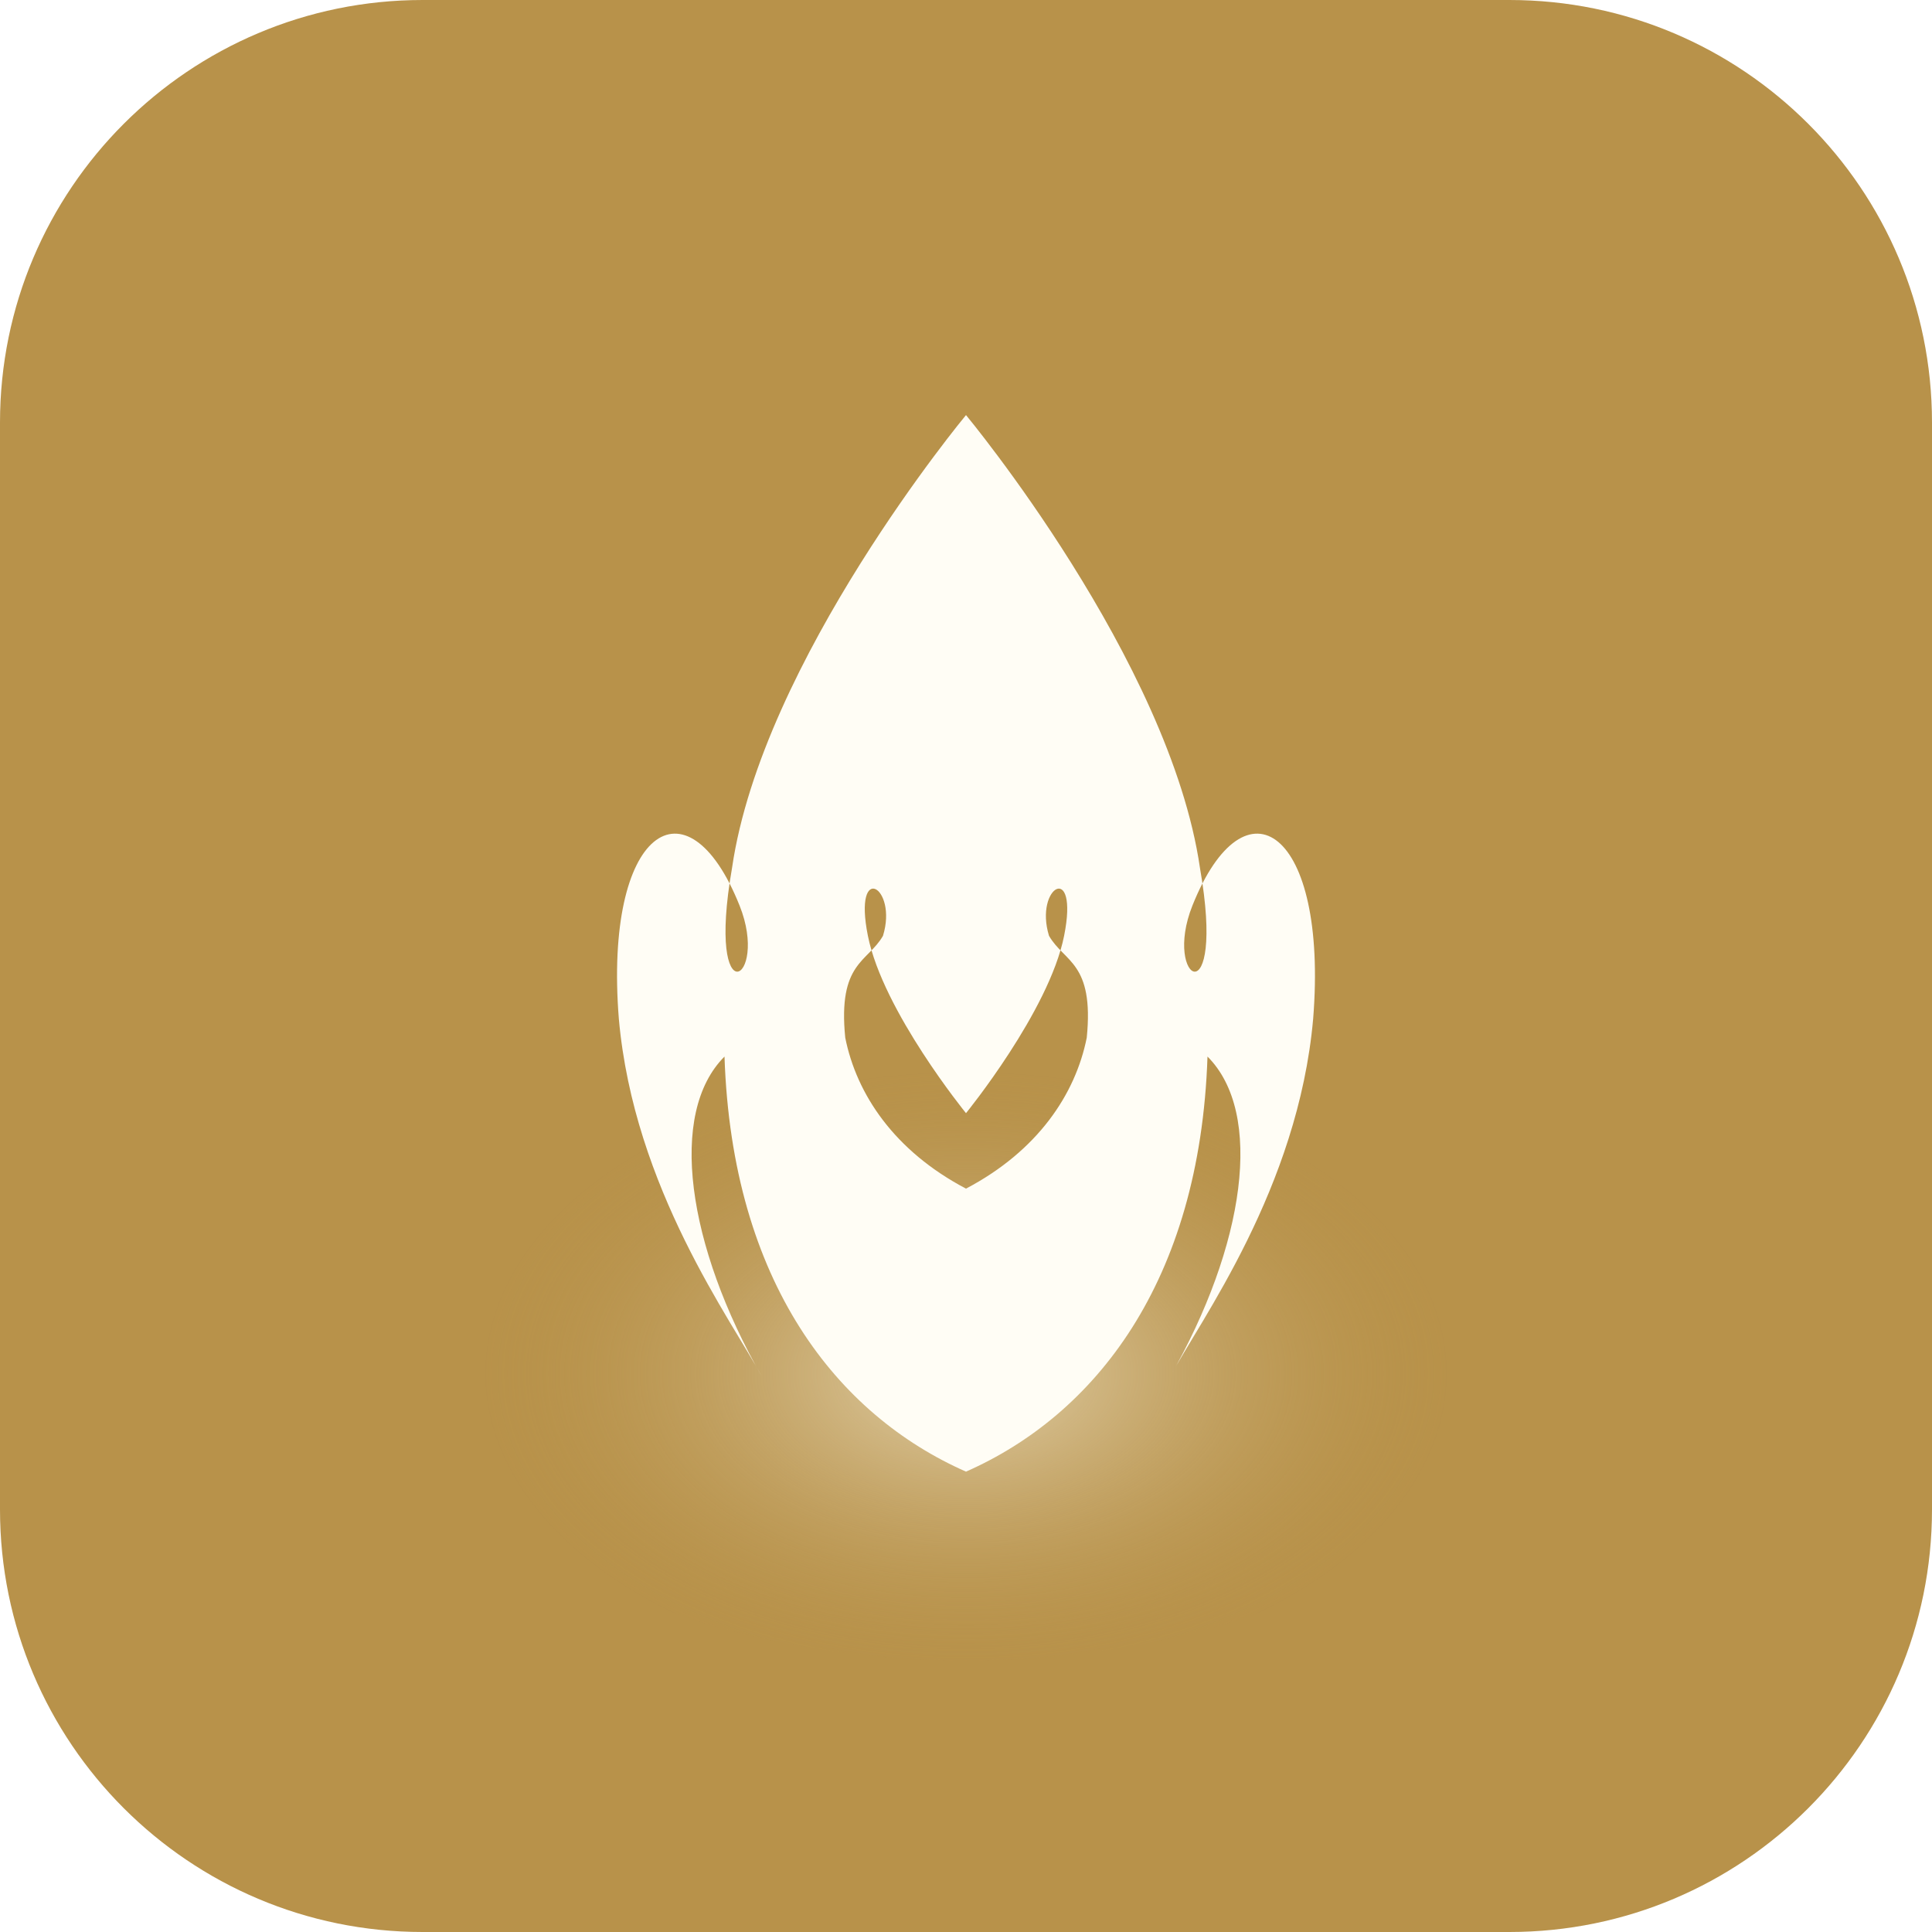
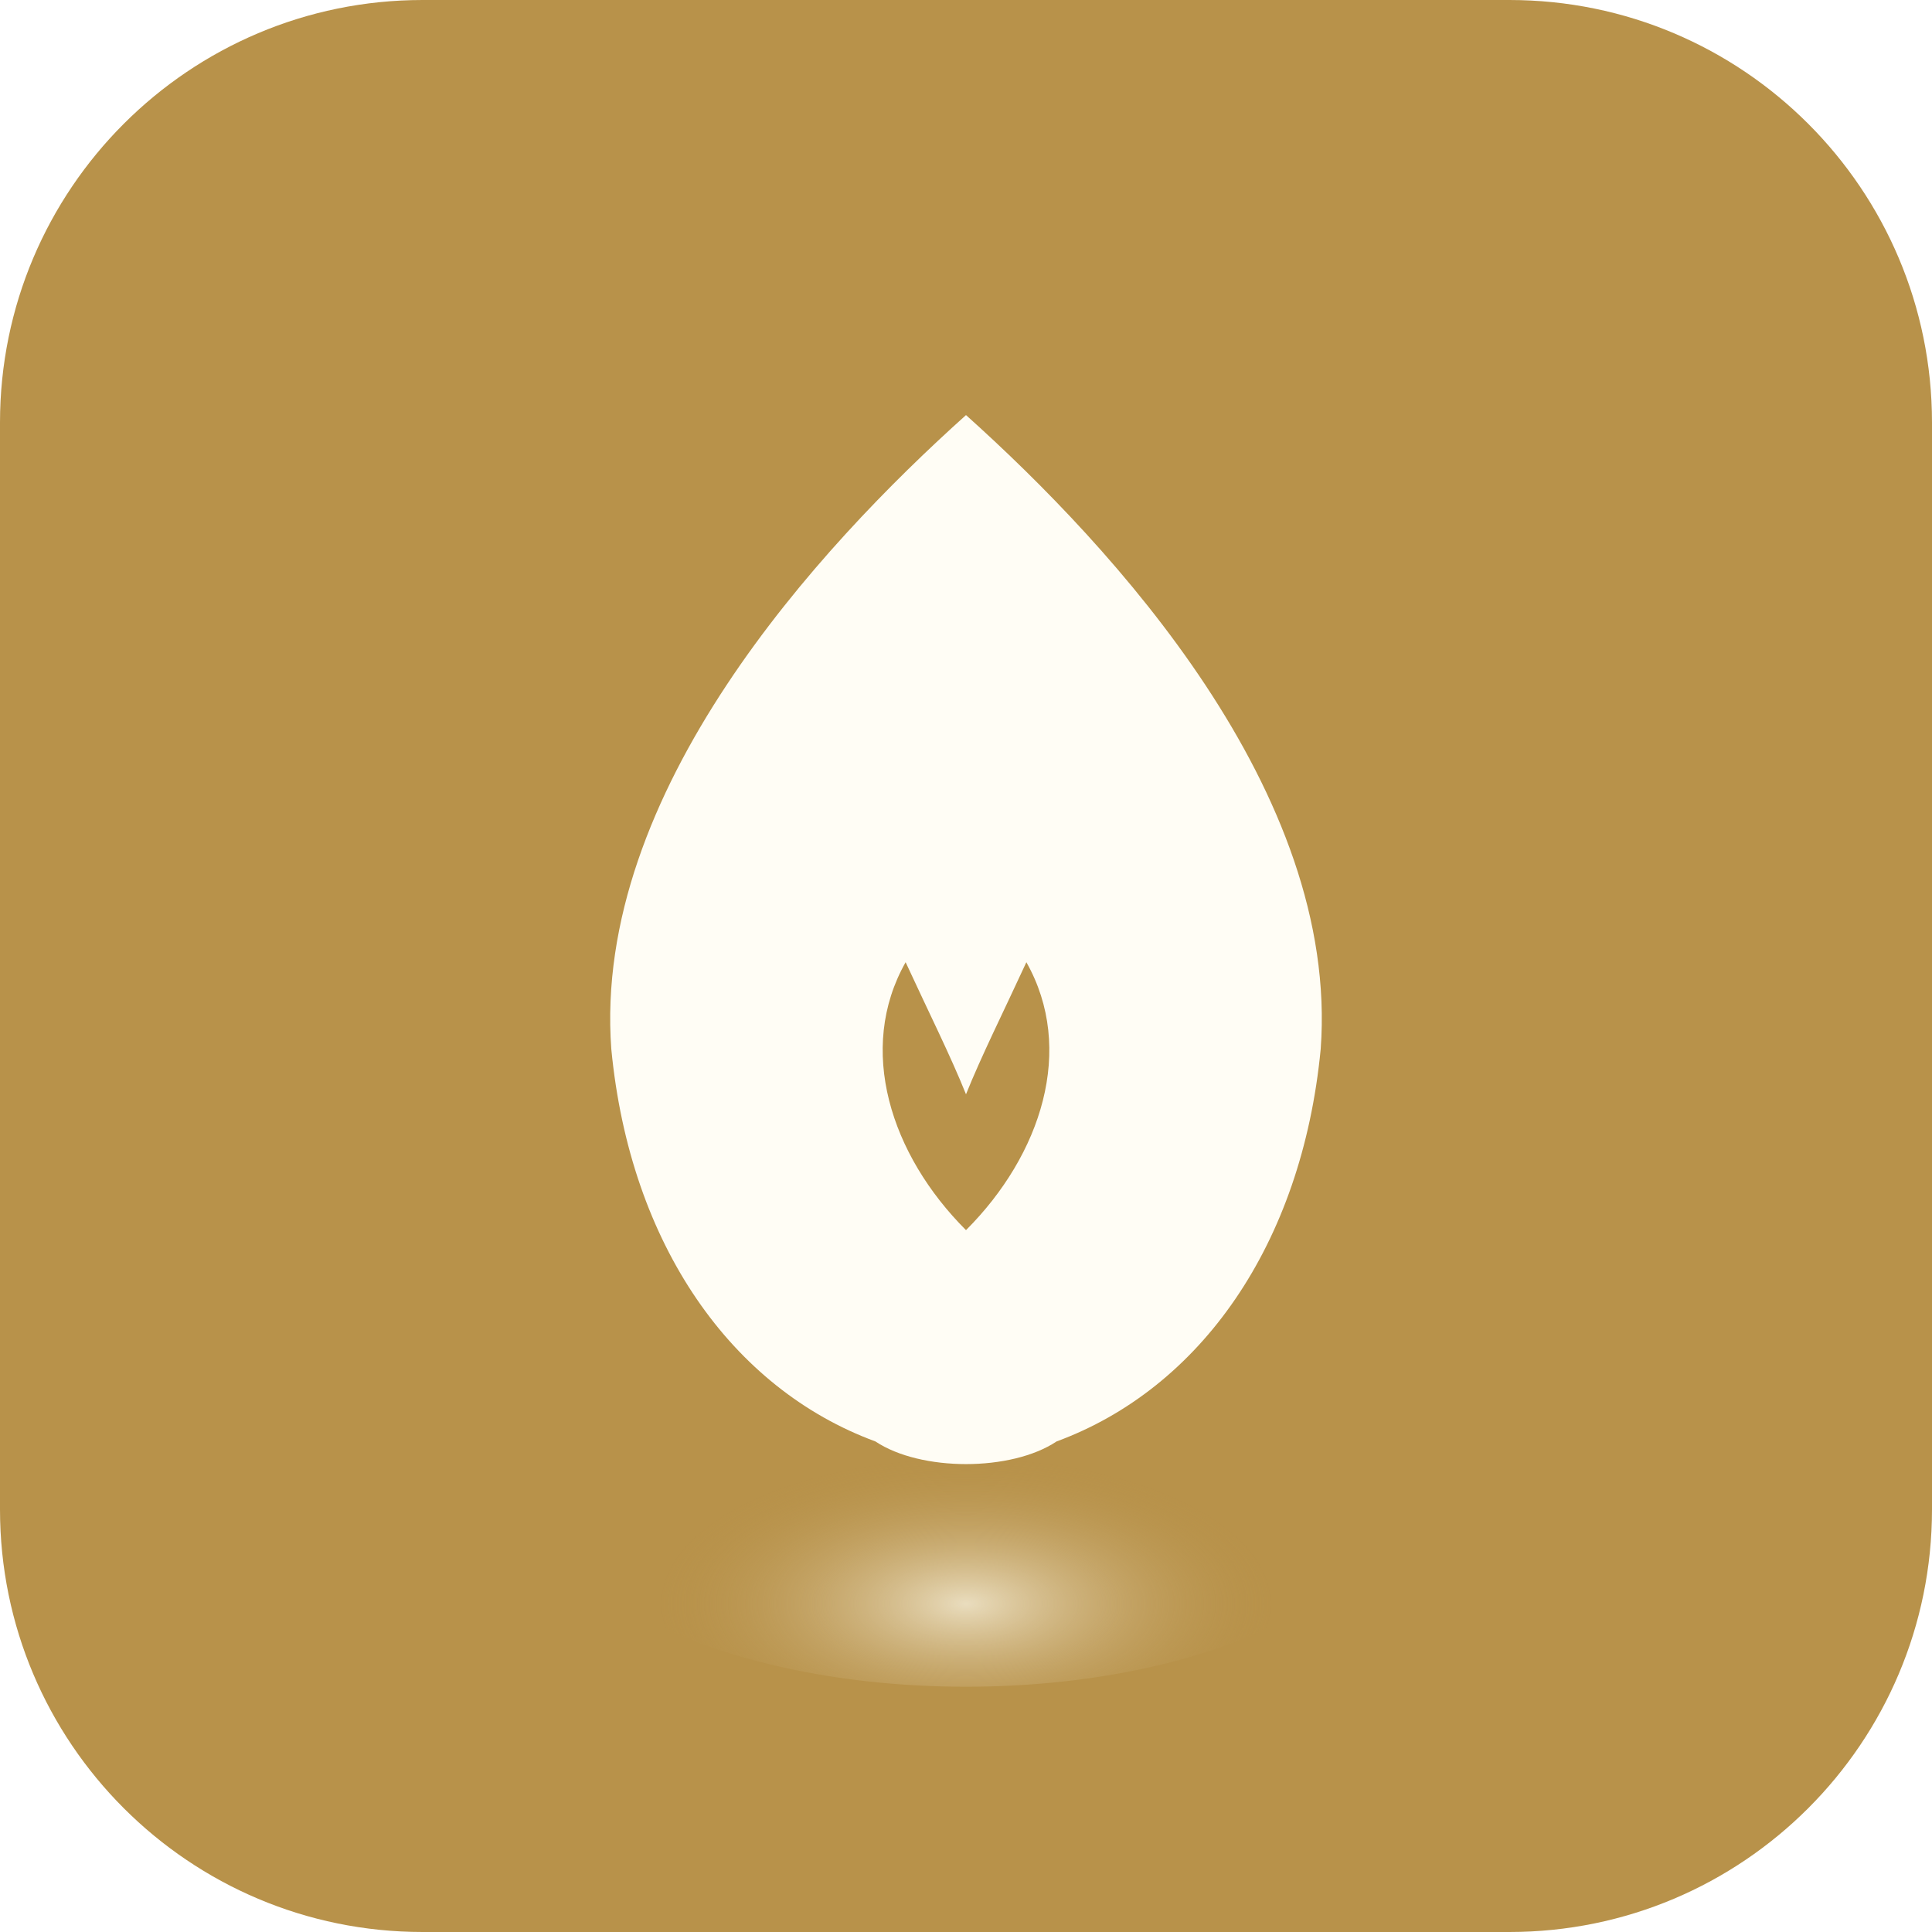
<svg xmlns="http://www.w3.org/2000/svg" viewBox="0 0 512 512">
  <defs>
-     <radialGradient id="glow" cx="50%" cy="62%" r="40%">
-       <stop offset="0%" stop-color="#fffdf0" stop-opacity="0.6" />
+     <radialGradient id="glow" cx="50%" cy="80%" r="35%">
+       <stop offset="0%" stop-color="#fffdf0" stop-opacity="0.7" />
      <stop offset="100%" stop-color="#b8924a" stop-opacity="0" />
    </radialGradient>
  </defs>
  <rect width="512" height="512" rx="112" fill="#b8924a" />
-   <ellipse cx="256" cy="340" rx="160" ry="100" fill="url(#glow)" />
-   <path d="     M256 110     C256 110 310 175 318 230     C325 270 308 260 316 240     C330 205 352 220 348 270     C344 315 318 350 310 365     C330 330 335 295 320 280     C318 340 290 375 256 390     C222 375 194 340 192 280     C177 295 182 330 202 365     C194 350 168 315 164 270     C160 220 182 205 196 240     C204 260 187 270 194 230     C202 175 256 110 256 110Z     M256 295     C256 295 278 268 282 248     C286 228 274 235 278 248     C282 255 290 255 288 275     C285 290 275 305 256 315     C237 305 227 290 224 275     C222 255 230 255 234 248     C238 235 226 228 230 248     C234 268 256 295 256 295Z   " fill="#fffdf5" fill-rule="evenodd" />
+   <ellipse cx="256" cy="392" rx="115" ry="55" fill="url(#glow)" />
+   <path fill="#fffdf5" fill-rule="evenodd" d="     M 256 110     C 295 145 355 210 350 278     C 345 330 318 368 280 382     C 268 390 244 390 232 382     C 194 368 167 330 162 278     C 157 210 217 145 256 110 Z     M 256 326     C 276 306 285 278 272 255     C 266 268 260 280 256 290     C 252 280 246 268 240 255     C 227 278 236 306 256 326 Z   " />
</svg>
